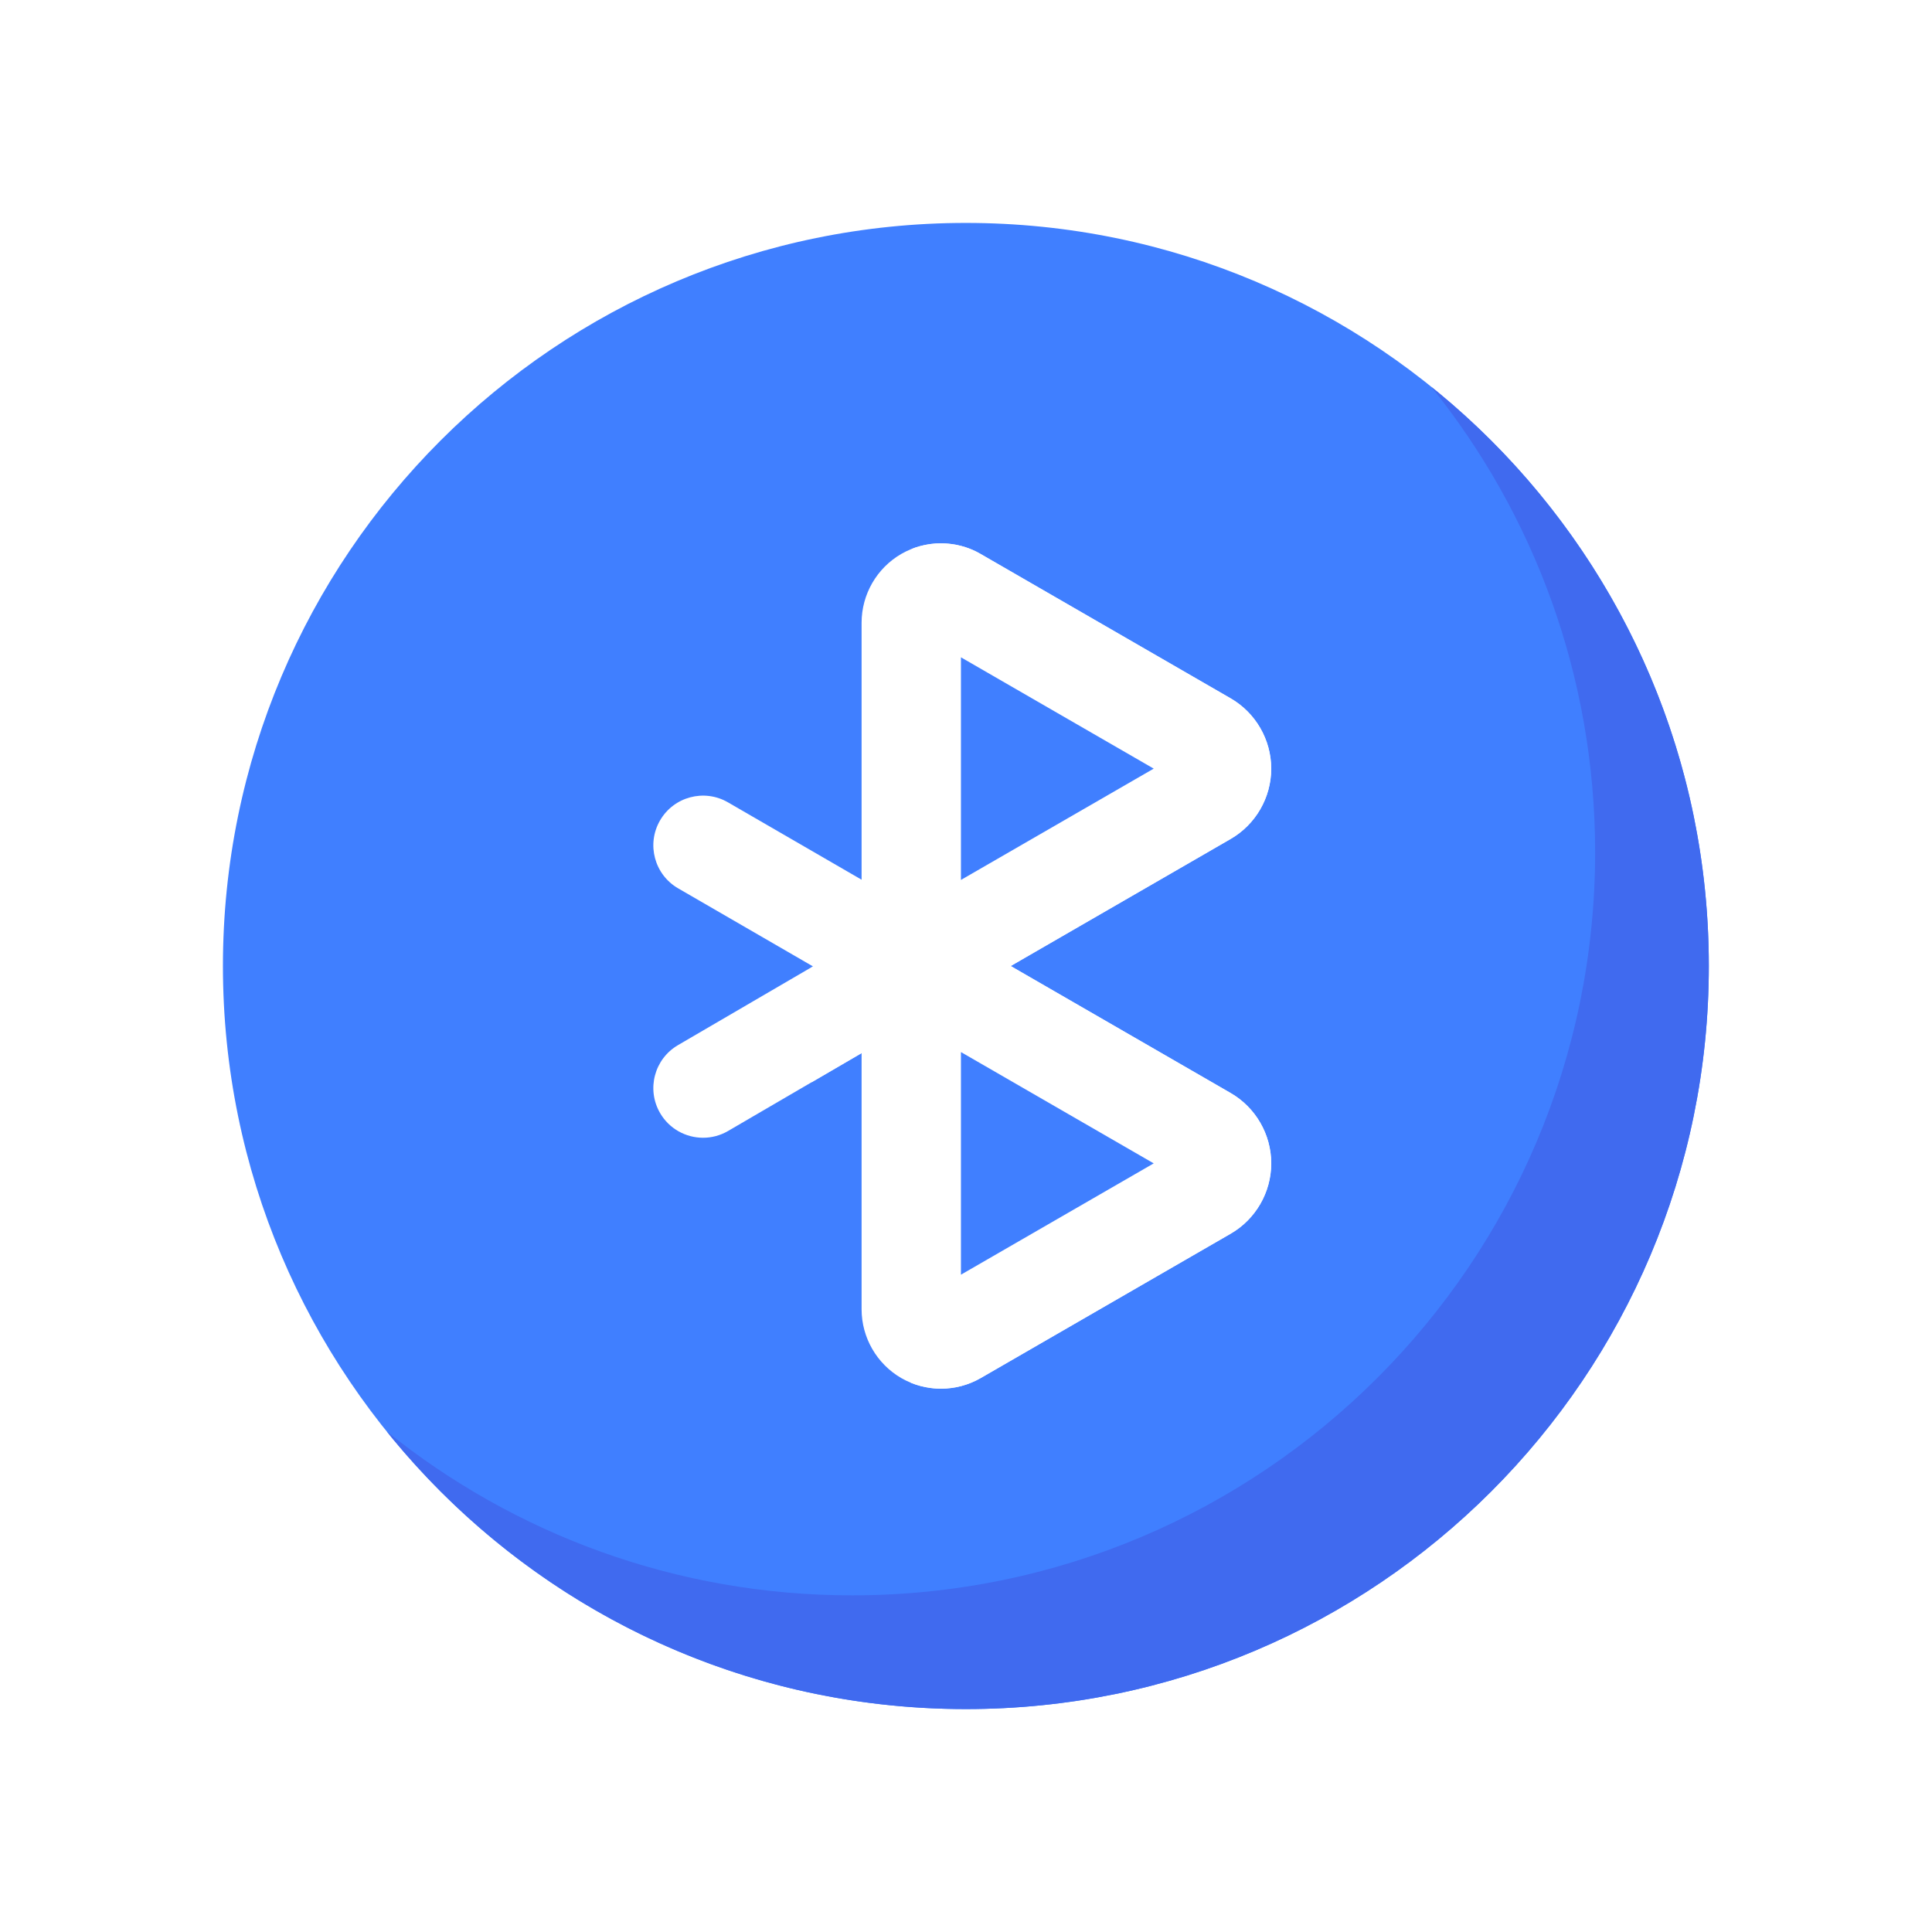
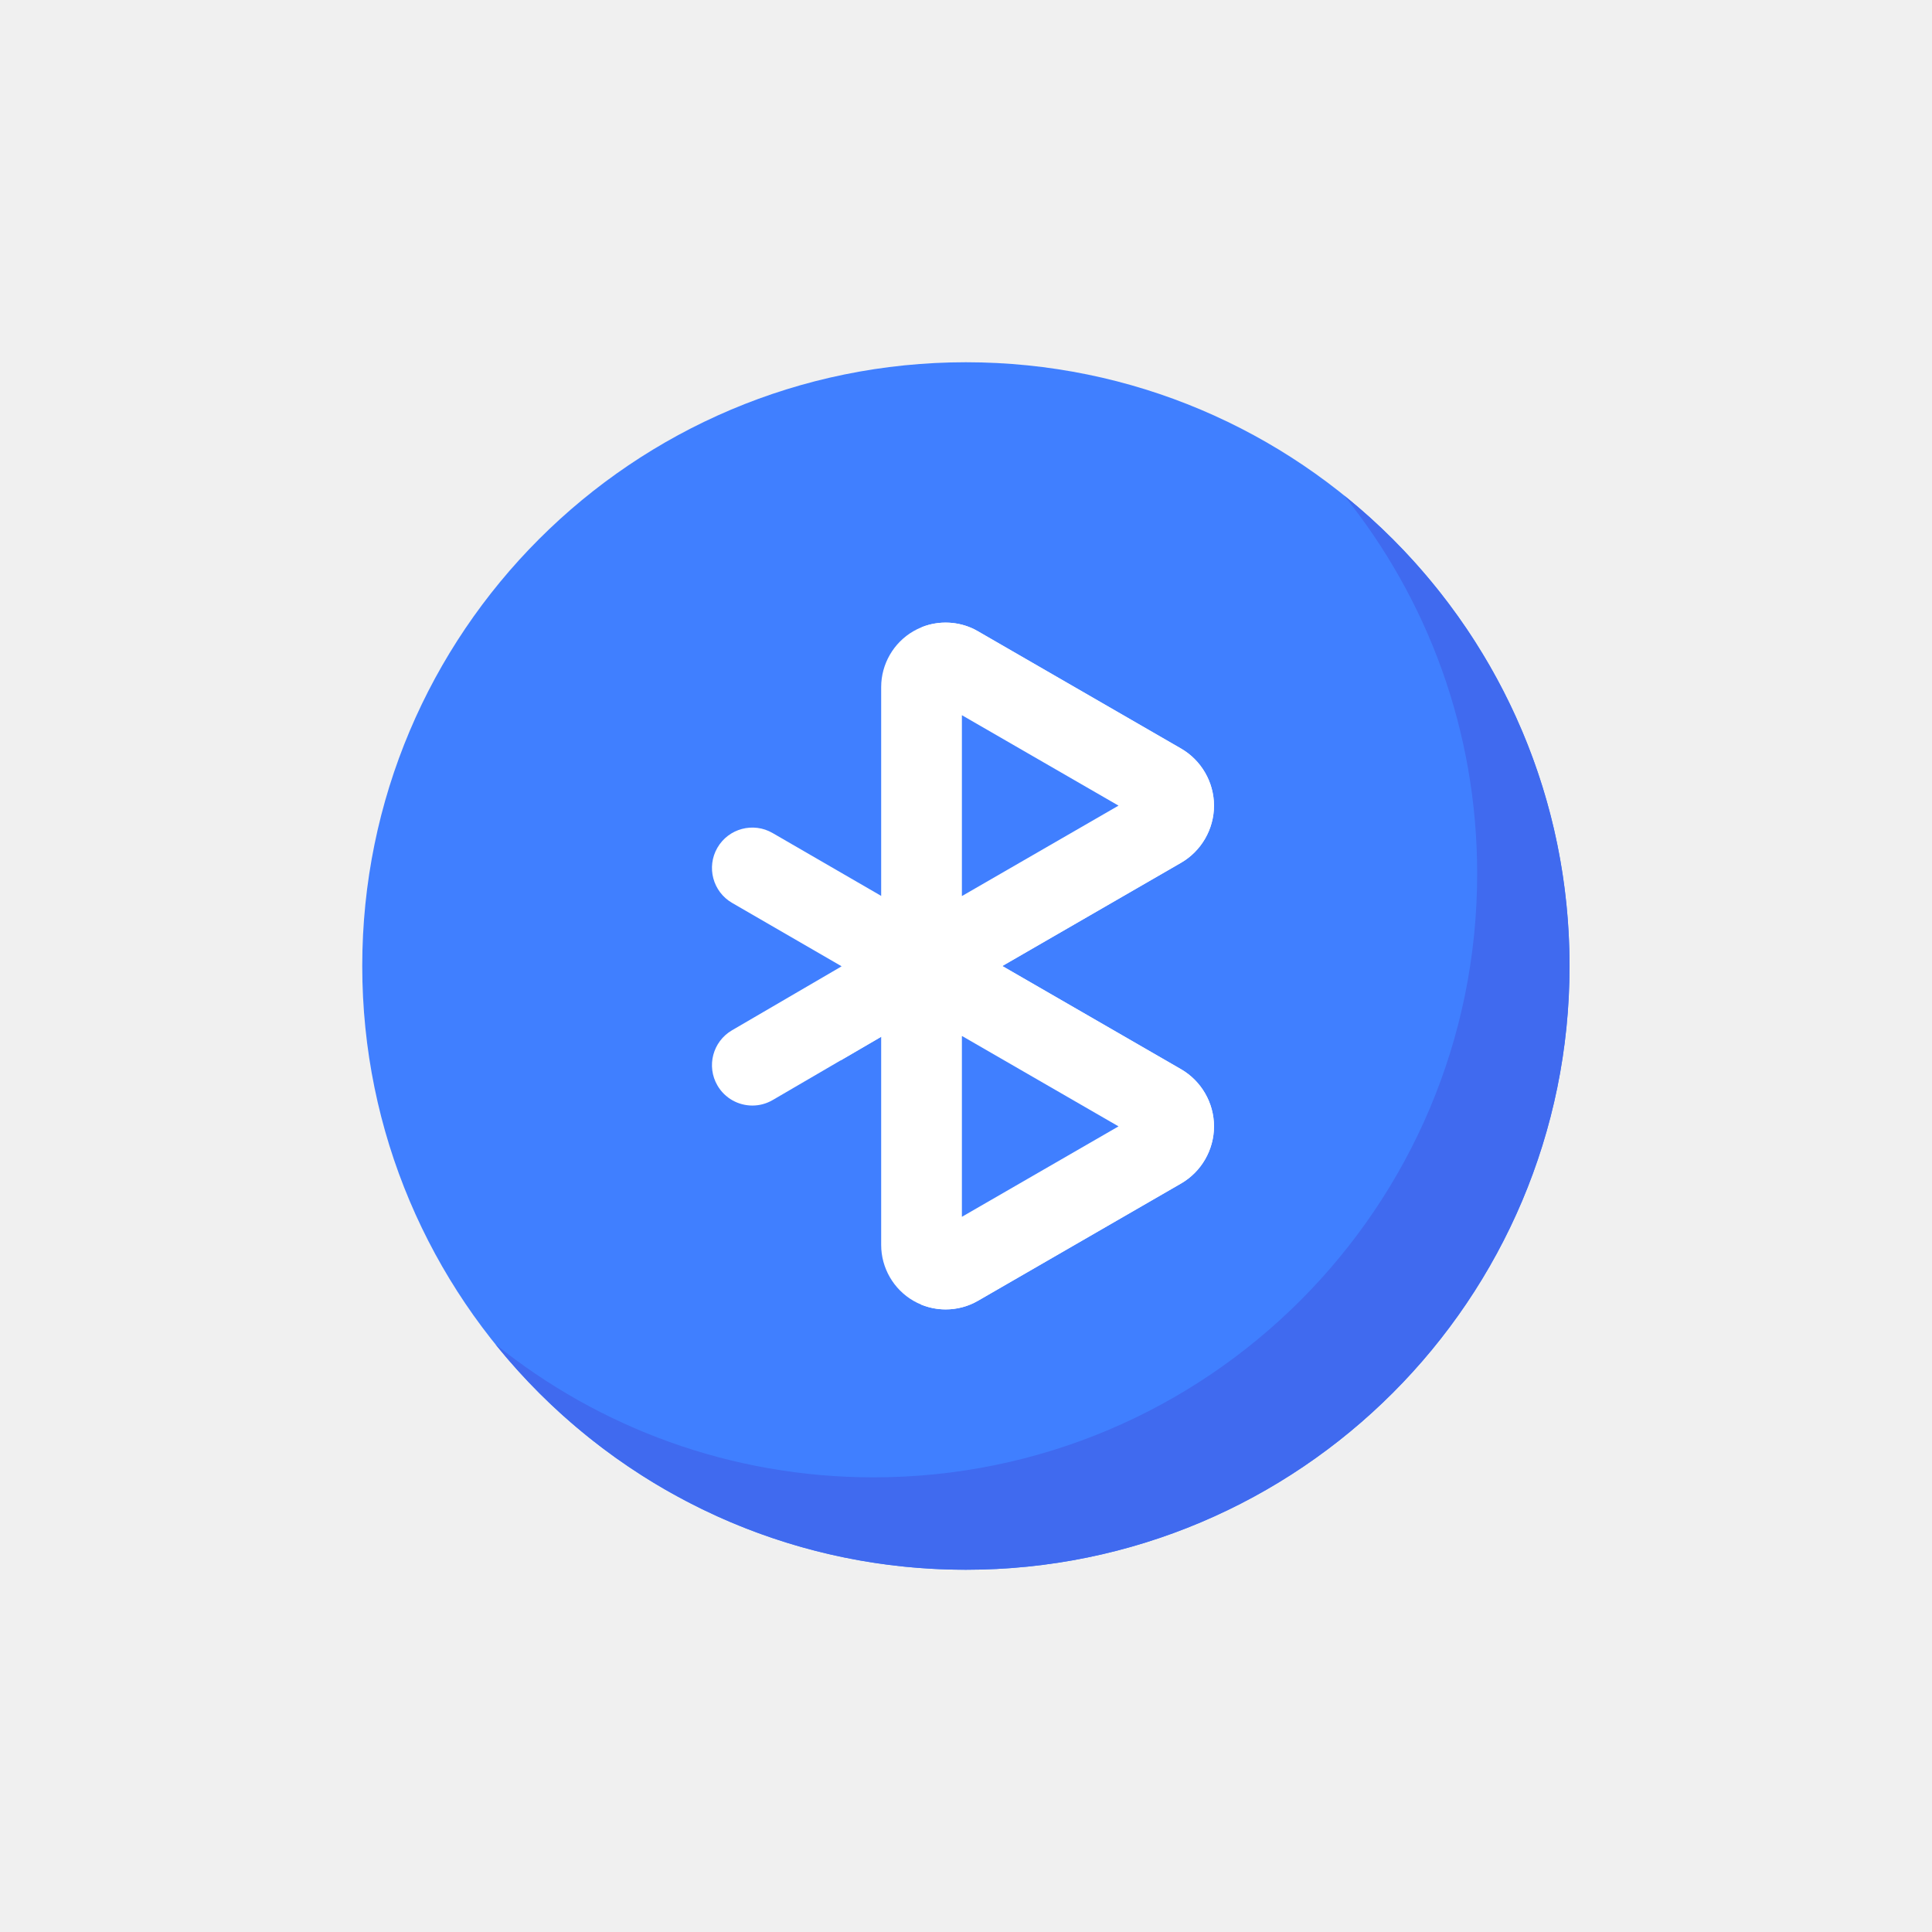
- <svg xmlns="http://www.w3.org/2000/svg" width="130" height="130" viewBox="0 0 130 130" fill="none">
-   <rect width="130" height="130" fill="white" />
-   <path d="M114.983 65C114.983 37.385 92.602 15 64.992 15C37.382 15 15 37.385 15 65C15 92.615 37.382 115 64.992 115C92.602 115 114.983 92.615 114.983 65Z" fill="#407FFF" />
-   <path d="M96.307 26.027C103.203 34.598 107.333 45.489 107.333 57.348C107.333 84.962 84.95 107.348 57.34 107.348C45.485 107.348 34.596 103.217 26.025 96.32C35.189 107.709 49.238 115 64.992 115C92.602 115 114.983 92.615 114.983 65C114.983 49.243 107.694 35.192 96.307 26.027Z" fill="#406AEF" />
-   <path d="M61.318 68.343C60.74 68.343 60.163 68.194 59.646 67.895C58.612 67.298 57.975 66.194 57.975 65V41.9C57.975 39.997 58.998 38.225 60.645 37.273C62.292 36.322 64.339 36.322 65.986 37.273L82.805 46.985C84.491 47.958 85.538 49.772 85.538 51.719C85.538 53.666 84.491 55.479 82.805 56.453L62.989 67.895C62.472 68.194 61.895 68.343 61.318 68.343ZM64.66 44.229V59.209L77.631 51.719L64.66 44.229Z" fill="white" />
-   <path d="M63.316 93.44C62.392 93.44 61.469 93.202 60.645 92.727C58.998 91.775 57.975 90.003 57.975 88.1V65C57.975 63.805 58.612 62.701 59.646 62.105C60.68 61.507 61.955 61.507 62.989 62.105L82.805 73.547C84.491 74.52 85.538 76.334 85.538 78.281C85.538 80.228 84.491 82.042 82.805 83.015L65.986 92.727C65.163 93.203 64.239 93.44 63.316 93.44ZM64.66 70.791V85.771L77.631 78.281L64.66 70.791Z" fill="white" />
-   <path d="M68.009 65.003C67.449 65.977 67.783 67.219 68.756 67.781L78.74 73.547C80.426 74.52 81.473 76.334 81.473 78.281C81.473 80.228 80.426 82.042 78.74 83.015L61.922 92.727C61.715 92.847 61.502 92.95 61.284 93.04C61.933 93.307 62.624 93.44 63.316 93.44C64.239 93.44 65.163 93.202 65.987 92.727L82.805 83.014C84.491 82.042 85.538 80.228 85.538 78.281C85.538 76.334 84.491 74.52 82.805 73.546L68.009 65.003Z" fill="white" />
-   <path d="M68.009 65.003L82.805 56.453C84.488 55.481 85.535 53.67 85.537 51.725C85.536 49.78 84.489 47.968 82.805 46.996L65.74 37.142C64.365 36.442 62.751 36.374 61.33 36.942L78.74 46.996C80.426 47.969 81.473 49.783 81.473 51.73C81.473 53.676 80.426 55.491 78.74 56.464L68.766 62.228C67.796 62.789 67.458 64.026 68.009 65.003Z" fill="white" />
-   <path d="M68.009 65.003L48.989 76.102C48.459 76.411 47.88 76.557 47.309 76.557C46.158 76.557 45.038 75.963 44.417 74.897C43.487 73.301 44.027 71.254 45.622 70.324L64.642 59.225" fill="white" />
-   <path d="M54.62 65.08V72.819L66.35 65.983L59.68 62.131L54.62 65.08Z" fill="white" />
-   <path d="M64.66 70.791L45.631 59.775C44.033 58.85 43.487 56.804 44.412 55.206C45.336 53.608 47.382 53.062 48.98 53.986L68.009 65.003" fill="white" />
+ <svg xmlns="http://www.w3.org/2000/svg" width="160" height="160" viewBox="0 0 160 160" fill="none">
+   <path d="M129.983 80C129.983 52.385 107.602 30 79.992 30C52.382 30 30 52.385 30 80C30 107.615 52.382 130 79.992 130C107.602 130 129.983 107.615 129.983 80Z" fill="#407FFF" />
+   <path d="M111.307 41.028C118.203 49.598 122.333 60.489 122.333 72.348C122.333 99.962 99.95 122.348 72.34 122.348C60.485 122.348 49.596 118.217 41.025 111.32C50.189 122.709 64.238 130 79.992 130C107.602 130 129.983 107.615 129.983 80C129.983 64.243 122.694 50.192 111.307 41.028Z" fill="#406AEF" />
+   <path d="M76.318 83.343C75.74 83.343 75.163 83.194 74.646 82.895C73.612 82.298 72.975 81.194 72.975 80V56.9C72.975 54.997 73.998 53.225 75.645 52.273C77.292 51.322 79.339 51.322 80.986 52.273L97.805 61.985C99.491 62.958 100.538 64.772 100.538 66.719C100.538 68.666 99.491 70.479 97.805 71.453L77.989 82.895C77.472 83.194 76.895 83.343 76.318 83.343ZM79.66 59.229V74.209L92.631 66.719L79.66 59.229Z" fill="white" />
+   <path d="M78.316 108.44C77.392 108.44 76.469 108.202 75.645 107.727C73.998 106.775 72.975 105.003 72.975 103.1V80C72.975 78.805 73.612 77.701 74.646 77.105C75.68 76.507 76.955 76.507 77.989 77.105L97.805 88.547C99.491 89.52 100.538 91.334 100.538 93.281C100.538 95.228 99.491 97.042 97.805 98.015L80.986 107.727C80.163 108.203 79.239 108.44 78.316 108.44ZM79.66 85.791V100.771L92.631 93.281L79.66 85.791Z" fill="white" />
+   <path d="M83.009 80.003C82.449 80.977 82.783 82.219 83.756 82.781L93.74 88.547C95.426 89.52 96.473 91.334 96.473 93.281C96.473 95.228 95.426 97.042 93.74 98.015L76.921 107.727C76.715 107.847 76.502 107.95 76.284 108.04C76.933 108.307 77.624 108.44 78.316 108.44C79.239 108.44 80.163 108.202 80.987 107.727L97.805 98.014C99.491 97.042 100.538 95.228 100.538 93.281C100.538 91.334 99.491 89.52 97.805 88.546L83.009 80.003Z" fill="white" />
+   <path d="M83.009 80.003L97.805 71.453C99.488 70.481 100.535 68.67 100.537 66.725C100.536 64.78 99.489 62.968 97.805 61.996L80.74 52.142C79.365 51.442 77.751 51.374 76.33 51.942L93.74 61.996C95.426 62.969 96.473 64.783 96.473 66.73C96.473 68.677 95.426 70.491 93.74 71.464L83.766 77.228C82.796 77.789 82.458 79.026 83.009 80.003Z" fill="white" />
+   <path d="M83.009 80.003L63.989 91.102C63.459 91.41 62.88 91.557 62.309 91.557C61.158 91.557 60.038 90.963 59.417 89.897C58.487 88.301 59.027 86.254 60.622 85.324L79.642 74.225" fill="white" />
+   <path d="M69.62 80.08V87.819L81.35 80.983L74.68 77.131L69.62 80.08Z" fill="white" />
+   <path d="M79.66 85.791L60.631 74.775C59.033 73.85 58.487 71.805 59.412 70.206C60.336 68.608 62.382 68.062 63.98 68.986L83.009 80.003" fill="white" />
</svg>
